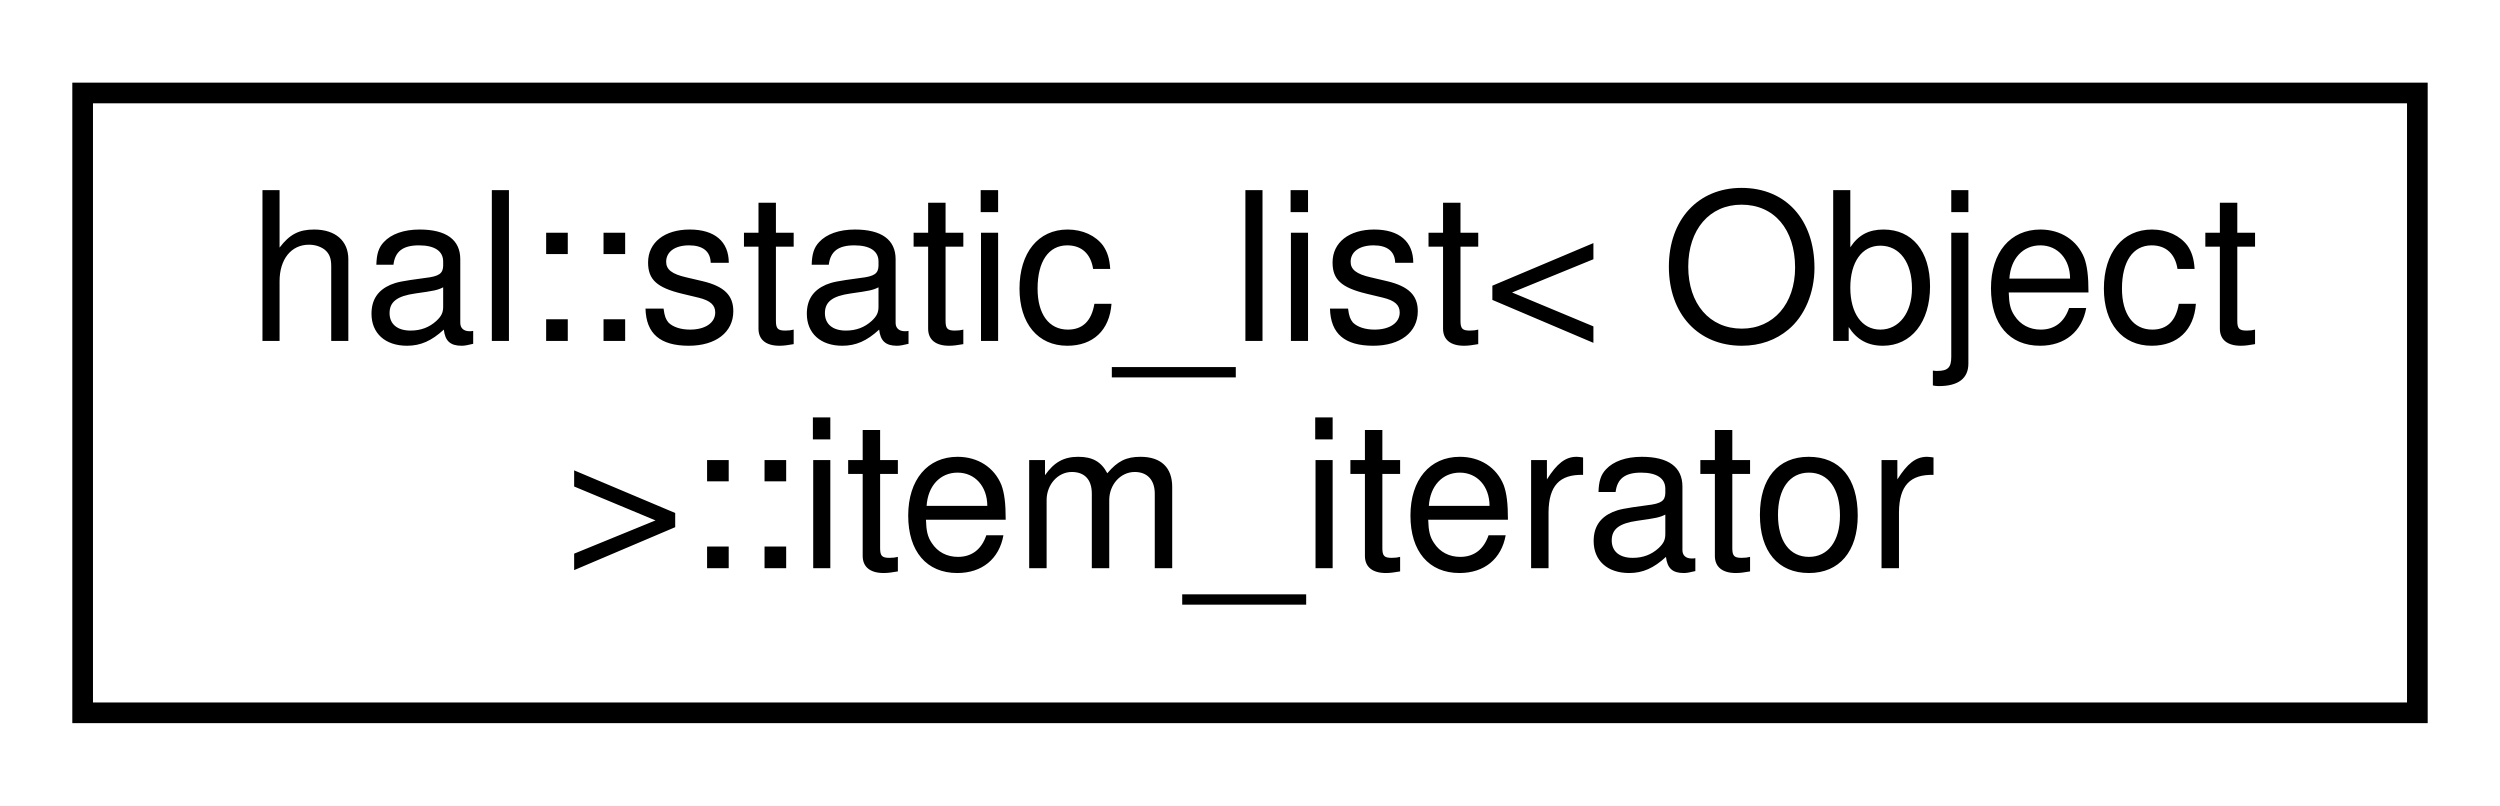
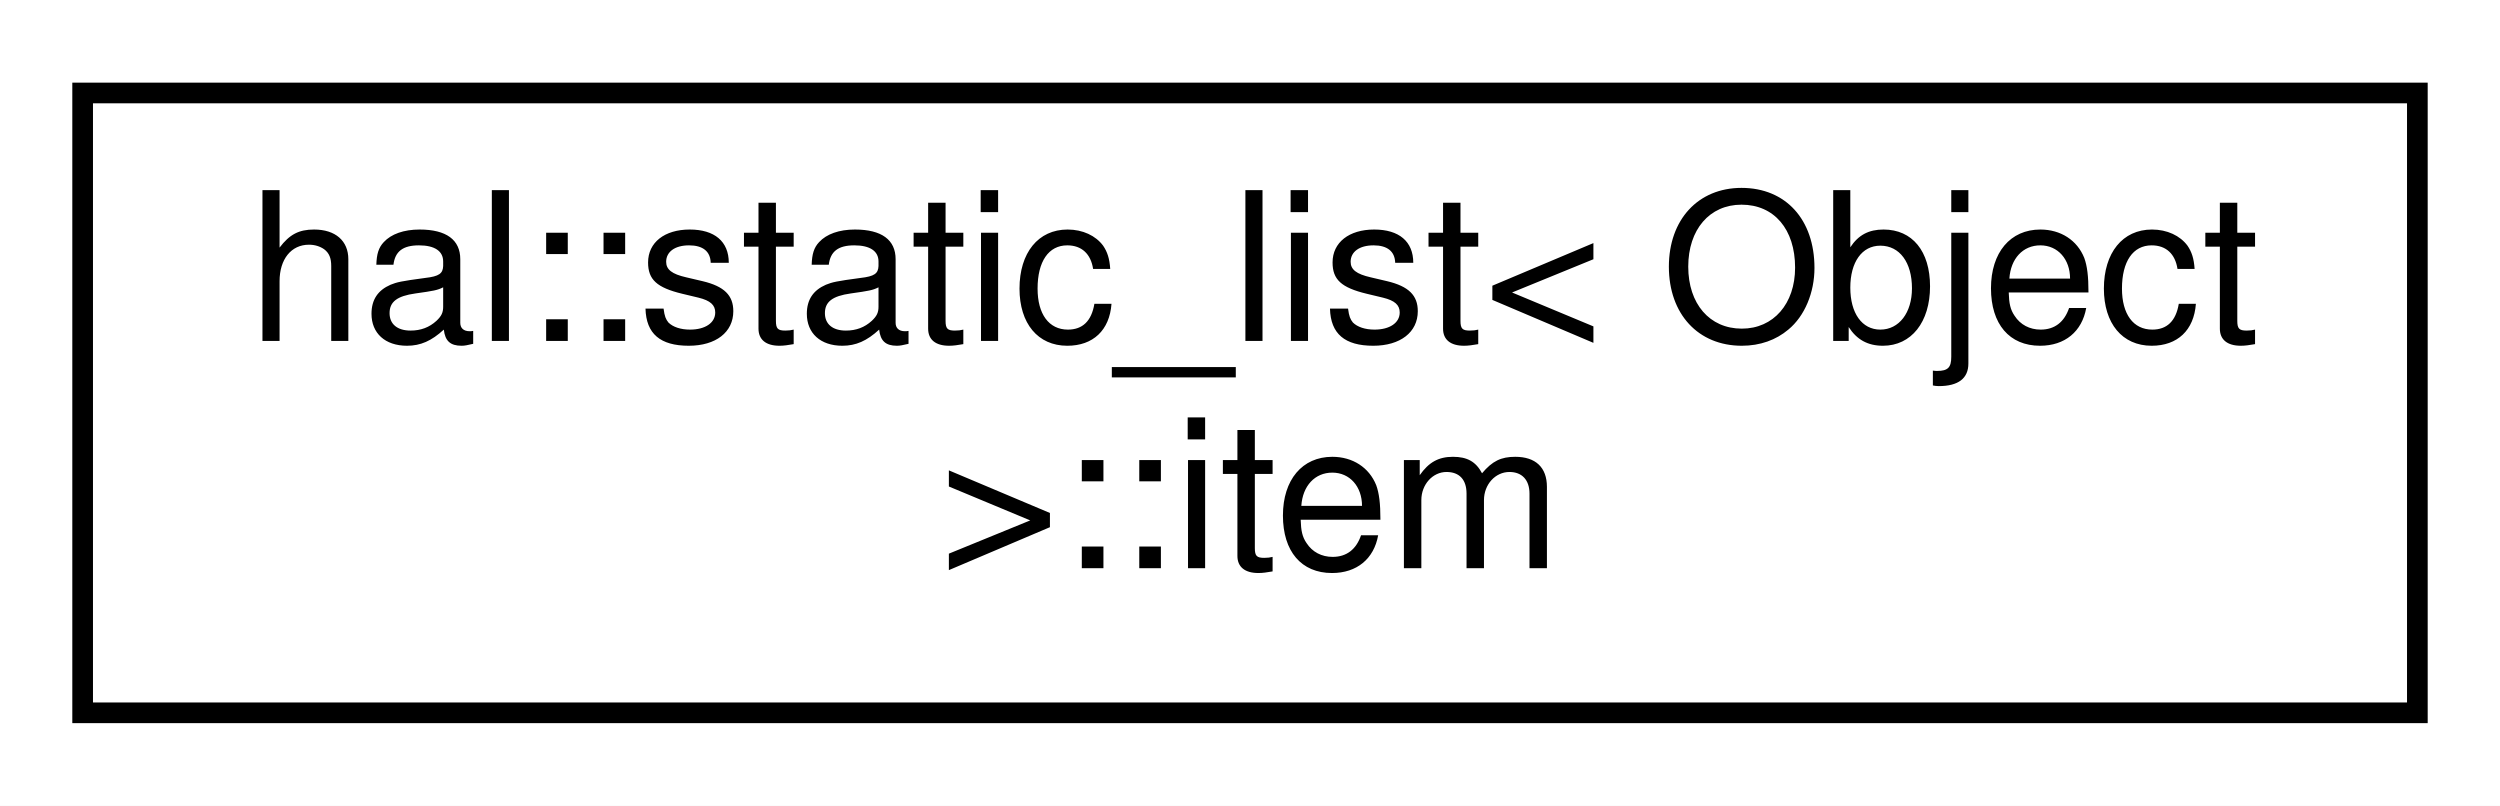
<svg xmlns="http://www.w3.org/2000/svg" xmlns:xlink="http://www.w3.org/1999/xlink" width="121pt" height="39pt" viewBox="0.00 0.00 121.00 39.00">
  <g id="graph0" class="graph" transform="scale(1 1) rotate(0) translate(4 35)">
    <polygon fill="white" stroke="transparent" points="-4,4 -4,-35 117,-35 117,4 -4,4" />
    <g id="node1" class="node">
      <g id="a_node1">
-         <a xlink:href="classhal_1_1static__list_1_1item__iterator.html" target="_top" xlink:title="Iterator for the static list.">
+         <a xlink:href="classhal_1_1static__list_1_1item.html" target="_top" xlink:title="Item/node within the static linked list.">
          <polygon fill="white" stroke="black" points="0,-0.5 0,-30.5 113,-30.5 113,-0.5 0,-0.5" />
          <text text-anchor="start" x="8" y="-18.5" font-family="Helvetica,sans-Serif" font-size="10.00">hal::static_list&lt; Object</text>
-           <text text-anchor="middle" x="56.5" y="-7.5" font-family="Helvetica,sans-Serif" font-size="10.00"> &gt;::item_iterator</text>
+           <text text-anchor="middle" x="56.5" y="-7.5" font-family="Helvetica,sans-Serif" font-size="10.00"> &gt;::item</text>
        </a>
      </g>
    </g>
  </g>
</svg>
